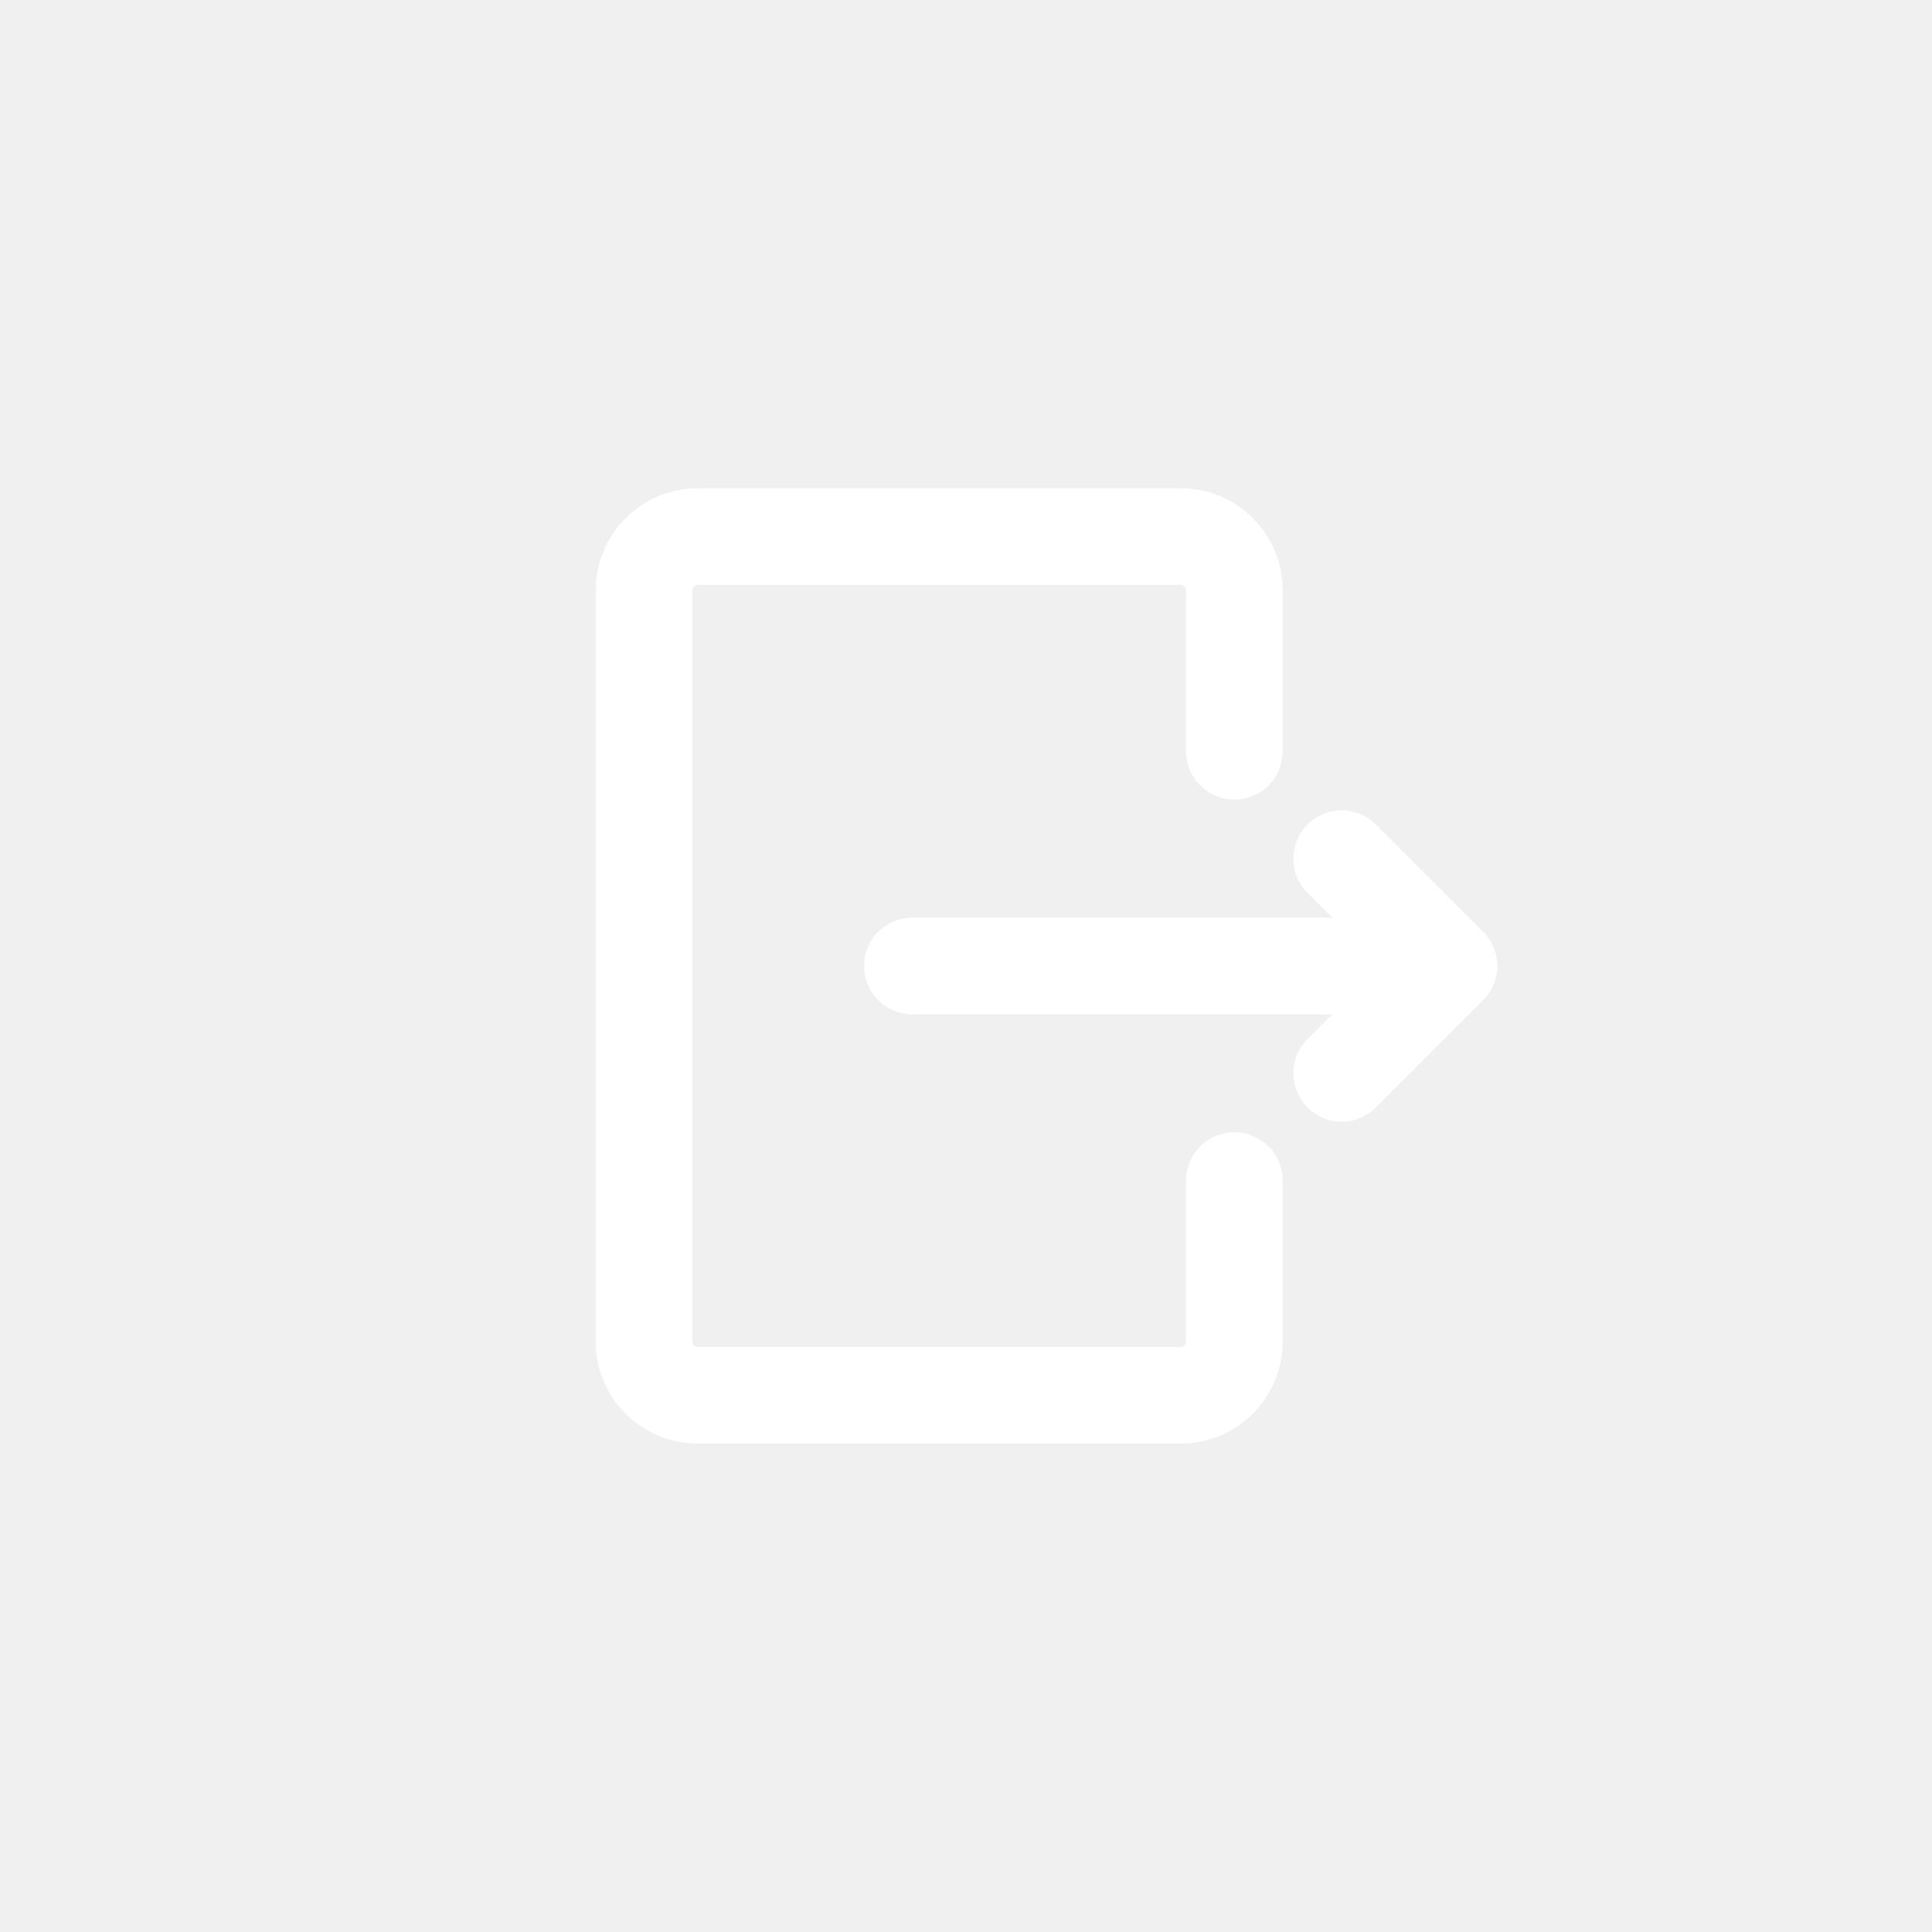
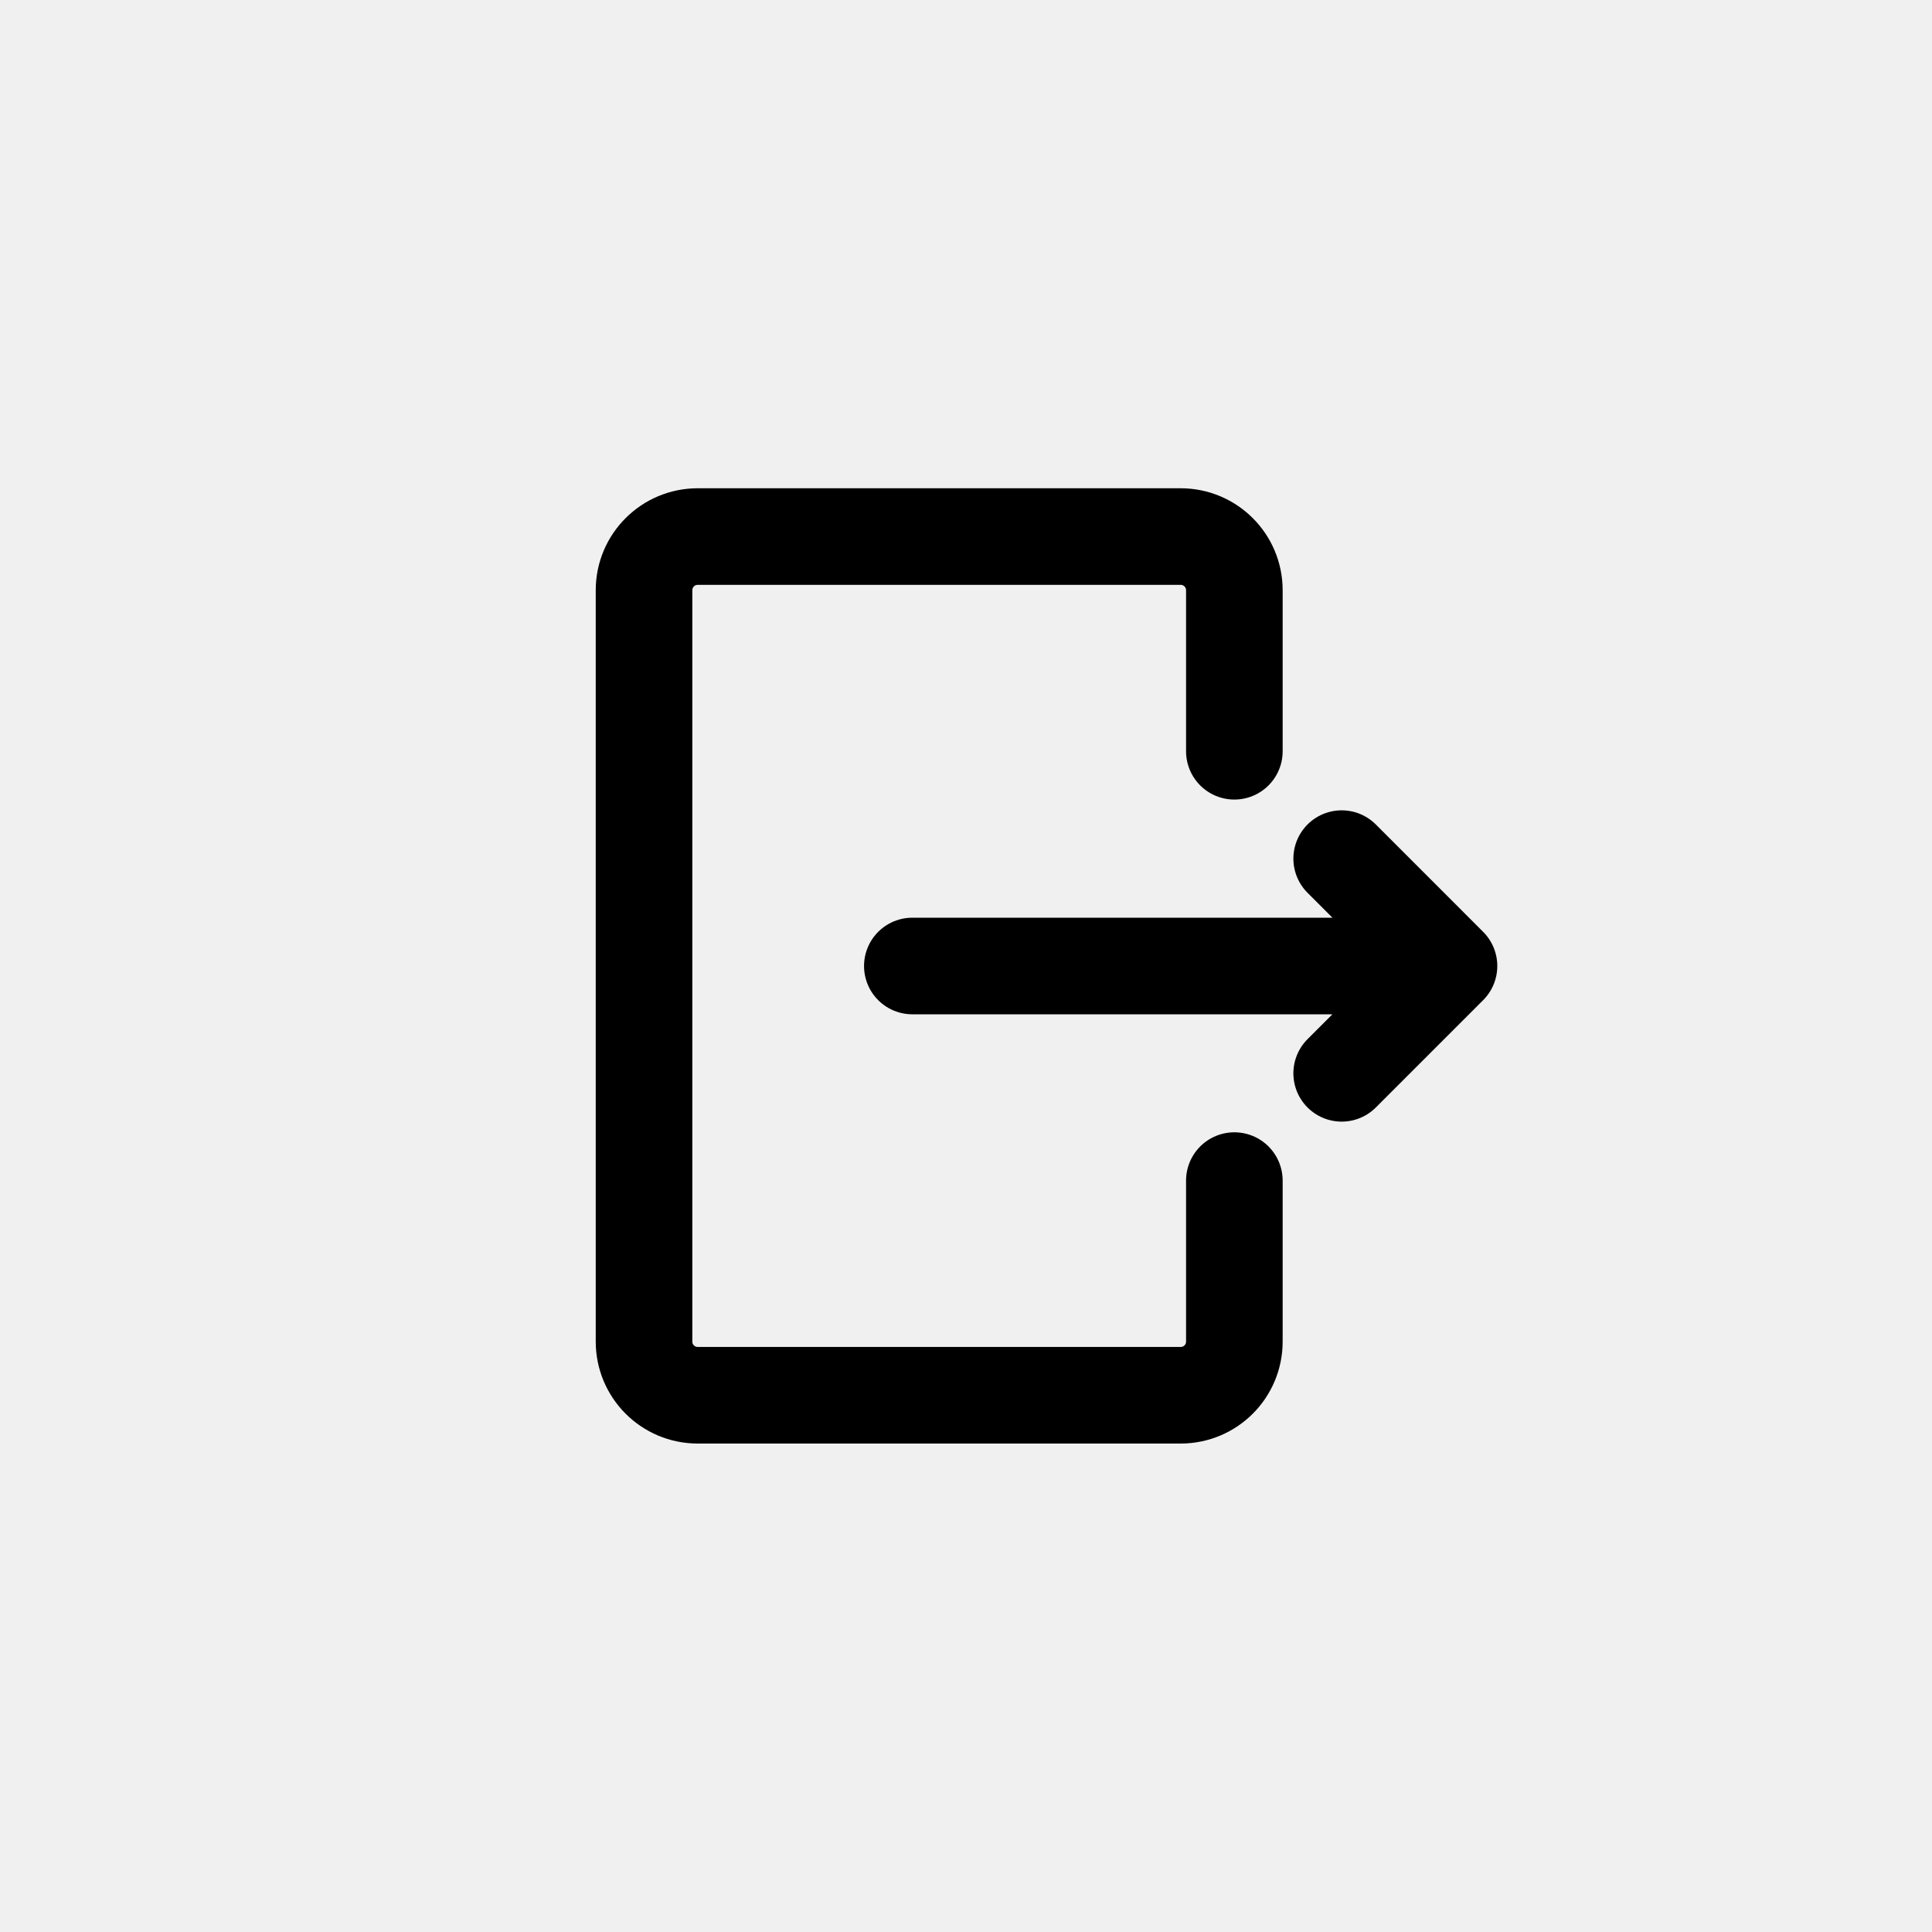
<svg xmlns="http://www.w3.org/2000/svg" width="40" height="40" viewBox="0 0 40 40" fill="none">
-   <path d="M25.556 15.554V12.22C25.556 11.607 25.059 11.109 24.445 11.109H14.445C13.831 11.109 13.334 11.607 13.334 12.22V27.776C13.334 28.39 13.831 28.887 14.445 28.887H24.445C25.059 28.887 25.556 28.39 25.556 27.776V24.443" stroke="white" stroke-width="2" stroke-linecap="round" />
-   <path d="M18.889 20H30M30 20L27.778 17.777M30 20L27.778 22.222" stroke="white" stroke-width="2" stroke-linecap="round" stroke-linejoin="round" />
+   <path d="M25.556 15.554V12.22C25.556 11.607 25.059 11.109 24.445 11.109H14.445C13.831 11.109 13.334 11.607 13.334 12.22V27.776C13.334 28.39 13.831 28.887 14.445 28.887H24.445C25.059 28.887 25.556 28.39 25.556 27.776V24.443" stroke="currentColor" stroke-width="2" stroke-linecap="round" />
+   <path d="M18.889 20H30M30 20L27.778 17.777M30 20L27.778 22.222" stroke="currentColor" stroke-width="2" stroke-linecap="round" stroke-linejoin="round" />
</svg>
